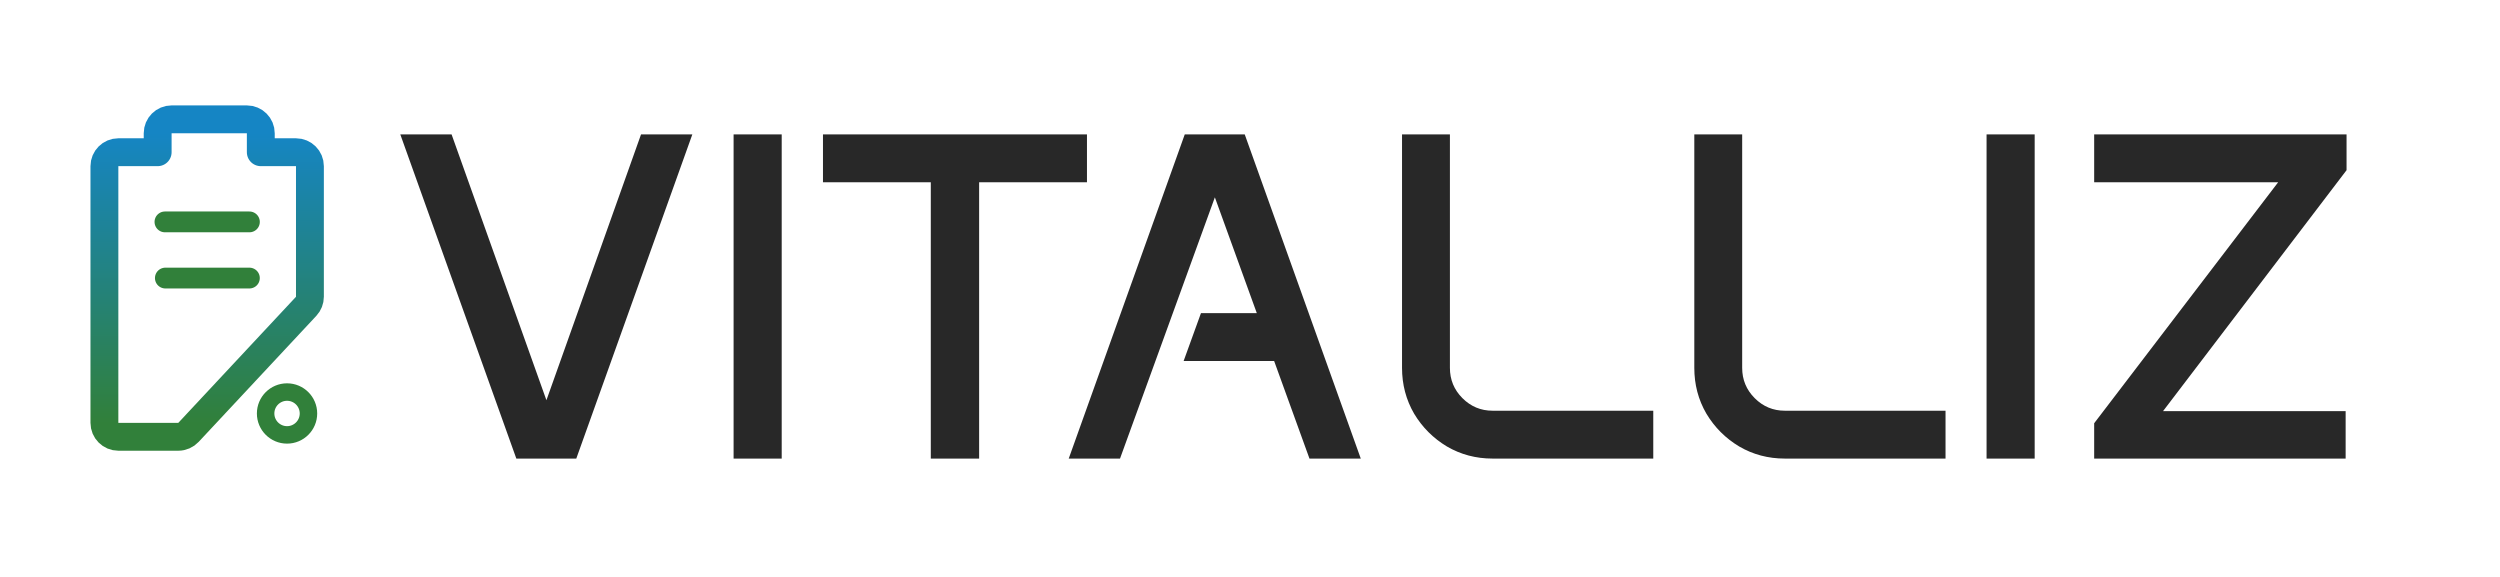
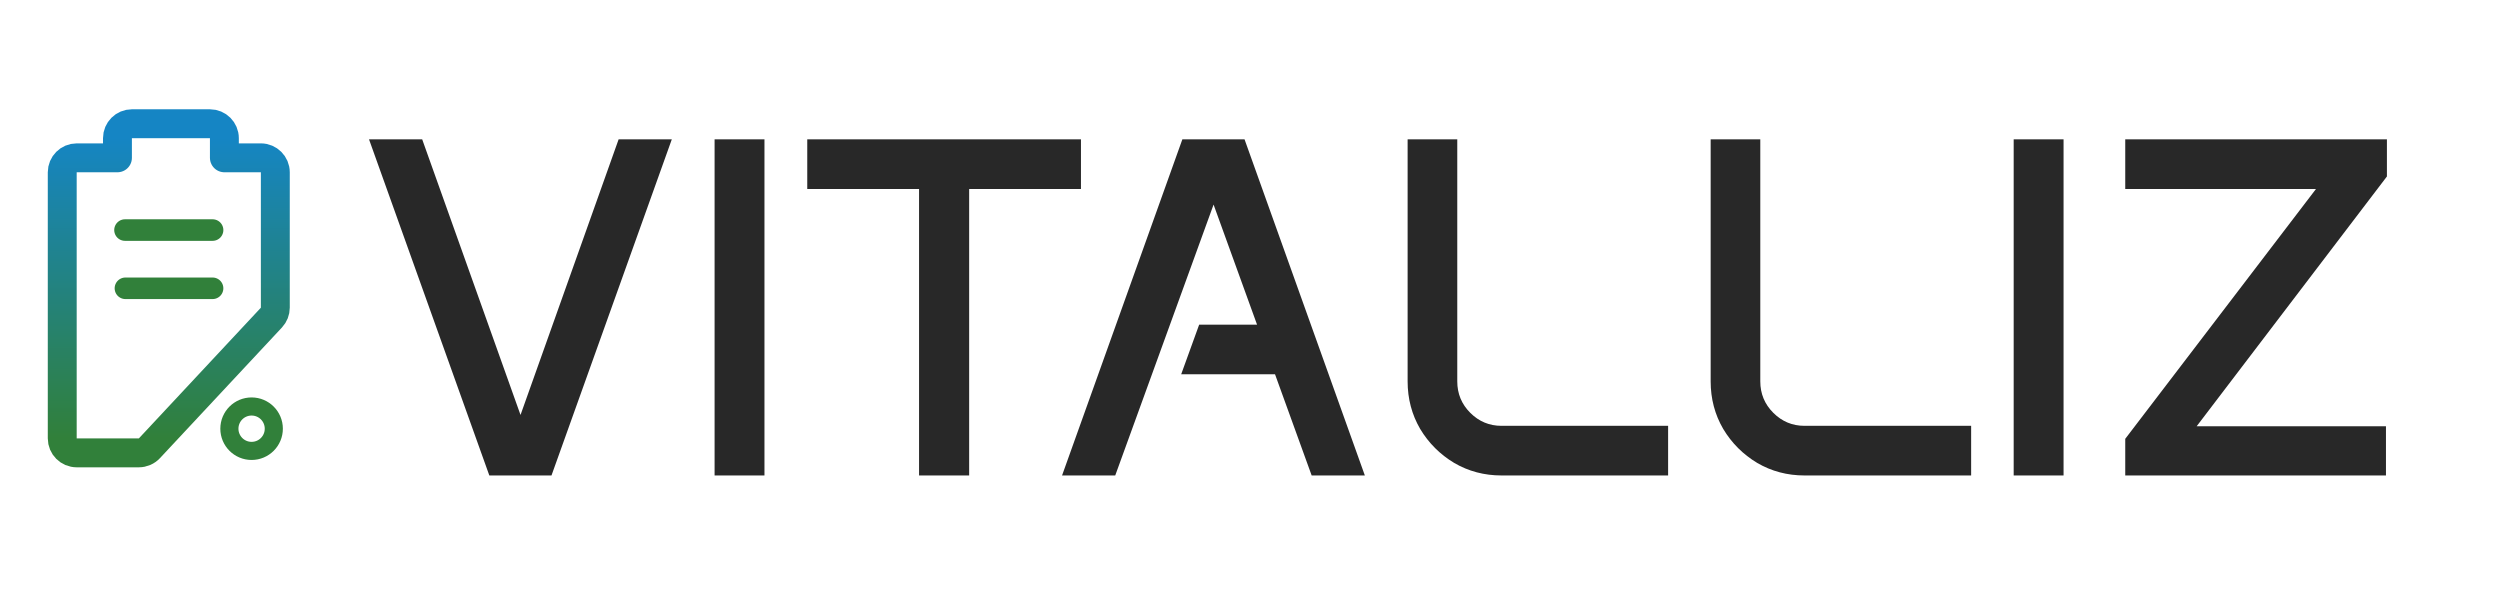
- <svg xmlns="http://www.w3.org/2000/svg" width="169" height="39" viewBox="0 0 169 39" fill="none">
-   <path d="M16.688 8.067C17.208 8.067 17.63 8.489 17.63 9.009V10.29H20.01C20.53 10.291 20.951 10.713 20.951 11.233V20.062C20.951 20.3 20.861 20.53 20.698 20.705L12.742 29.227C12.564 29.418 12.314 29.527 12.053 29.527H8C7.48 29.527 7.058 29.105 7.058 28.584V11.233C7.058 10.713 7.48 10.29 8 10.29H10.658V9.009C10.658 8.489 11.08 8.067 11.601 8.067H16.688Z" stroke="url(#paint0_linear_724_2048)" stroke-width="1.884" stroke-linecap="round" stroke-linejoin="round" />
-   <circle cx="19.404" cy="27.951" r="1.448" stroke="#31803A" stroke-width="1.181" />
-   <path d="M11.15 15H16.86" stroke="#31803A" stroke-width="1.406" stroke-linecap="round" />
-   <path d="M11.178 18.797H16.859" stroke="#31803A" stroke-width="1.406" stroke-linecap="round" />
-   <path d="M30.527 9.085L36.938 27.055L43.334 9.085H46.802L38.957 31H34.904L27.06 9.085H30.527ZM49.591 9.085H52.843V31H49.591V9.085ZM55.633 9.085H73.479V12.321H66.189V31H62.922V12.321H55.633V9.085ZM80.09 9.085H84.144L91.988 31H88.52L86.132 24.404H80.013L81.185 21.168H84.96L82.125 13.339L75.713 31H72.246L80.09 9.085ZM94.777 9.085H98.014V24.866C98.014 25.668 98.296 26.351 98.861 26.916C99.427 27.481 100.105 27.764 100.896 27.764H111.761V31H100.896C99.776 31 98.748 30.728 97.813 30.183C96.889 29.628 96.149 28.889 95.594 27.964C95.05 27.029 94.777 25.996 94.777 24.866V9.085ZM114.535 9.085H117.771V24.866C117.771 25.668 118.054 26.351 118.619 26.916C119.184 27.481 119.862 27.764 120.653 27.764H131.518V31H120.653C119.533 31 118.506 30.728 117.571 30.183C116.646 29.628 115.906 28.889 115.352 27.964C114.807 27.029 114.535 25.996 114.535 24.866V9.085ZM134.292 9.085H137.544V31H134.292V9.085ZM141.566 28.611L154.003 12.321H141.566V9.085H158.627V11.505L146.221 27.794H158.565V31H141.566V28.611Z" fill="#282828" />
+ <svg xmlns="http://www.w3.org/2000/svg" width="163" height="39" viewBox="0 0 163 39" fill="none">
+   <path d="M13.688 8.067C14.208 8.067 14.63 8.489 14.63 9.009V10.29H17.01C17.53 10.291 17.951 10.713 17.951 11.233V20.062C17.951 20.3 17.861 20.53 17.698 20.705L9.742 29.227C9.564 29.418 9.314 29.527 9.053 29.527H5C4.48 29.527 4.058 29.105 4.058 28.584V11.233C4.058 10.713 4.48 10.29 5 10.29H7.658V9.009C7.658 8.489 8.08 8.067 8.601 8.067H13.688Z" stroke="url(#paint0_linear_893_229)" stroke-width="1.884" stroke-linecap="round" stroke-linejoin="round" />
+   <circle cx="16.404" cy="27.951" r="1.448" stroke="#31803A" stroke-width="1.181" />
+   <path d="M8.15 15H13.86" stroke="#31803A" stroke-width="1.406" stroke-linecap="round" />
+   <path d="M8.178 18.797H13.859" stroke="#31803A" stroke-width="1.406" stroke-linecap="round" />
+   <path d="M27.527 9.085L33.938 27.055L40.334 9.085H43.802L35.957 31H31.904L24.06 9.085H27.527ZM46.591 9.085H49.843V31H46.591V9.085ZM52.633 9.085H70.479V12.321H63.189V31H59.922V12.321H52.633V9.085ZM77.09 9.085H81.144L88.988 31H85.52L83.132 24.404H77.013L78.185 21.168H81.96L79.125 13.339L72.713 31H69.246L77.09 9.085ZM91.777 9.085H95.014V24.866C95.014 25.668 95.296 26.351 95.861 26.916C96.427 27.481 97.105 27.764 97.896 27.764H108.761V31H97.896C96.776 31 95.748 30.728 94.813 30.183C93.889 29.628 93.149 28.889 92.594 27.964C92.05 27.029 91.777 25.996 91.777 24.866V9.085ZM111.535 9.085H114.771V24.866C114.771 25.668 115.054 26.351 115.619 26.916C116.184 27.481 116.862 27.764 117.653 27.764H128.518V31H117.653C116.533 31 115.506 30.728 114.571 30.183C113.646 29.628 112.906 28.889 112.352 27.964C111.807 27.029 111.535 25.996 111.535 24.866V9.085ZM131.292 9.085H134.544V31H131.292V9.085ZM138.566 28.611L151.003 12.321H138.566V9.085H155.627V11.505L143.221 27.794H155.565V31H138.566V28.611Z" fill="#282828" />
  <defs>
-     <linearGradient id="paint0_linear_724_2048" x1="14.005" y1="9.009" x2="14.005" y2="28.584" gradientUnits="userSpaceOnUse">
+     <linearGradient id="paint0_linear_893_229" x1="11.005" y1="9.009" x2="11.005" y2="28.584" gradientUnits="userSpaceOnUse">
      <stop stop-color="#1585C4" />
      <stop offset="1" stop-color="#31803A" />
    </linearGradient>
  </defs>
</svg>
